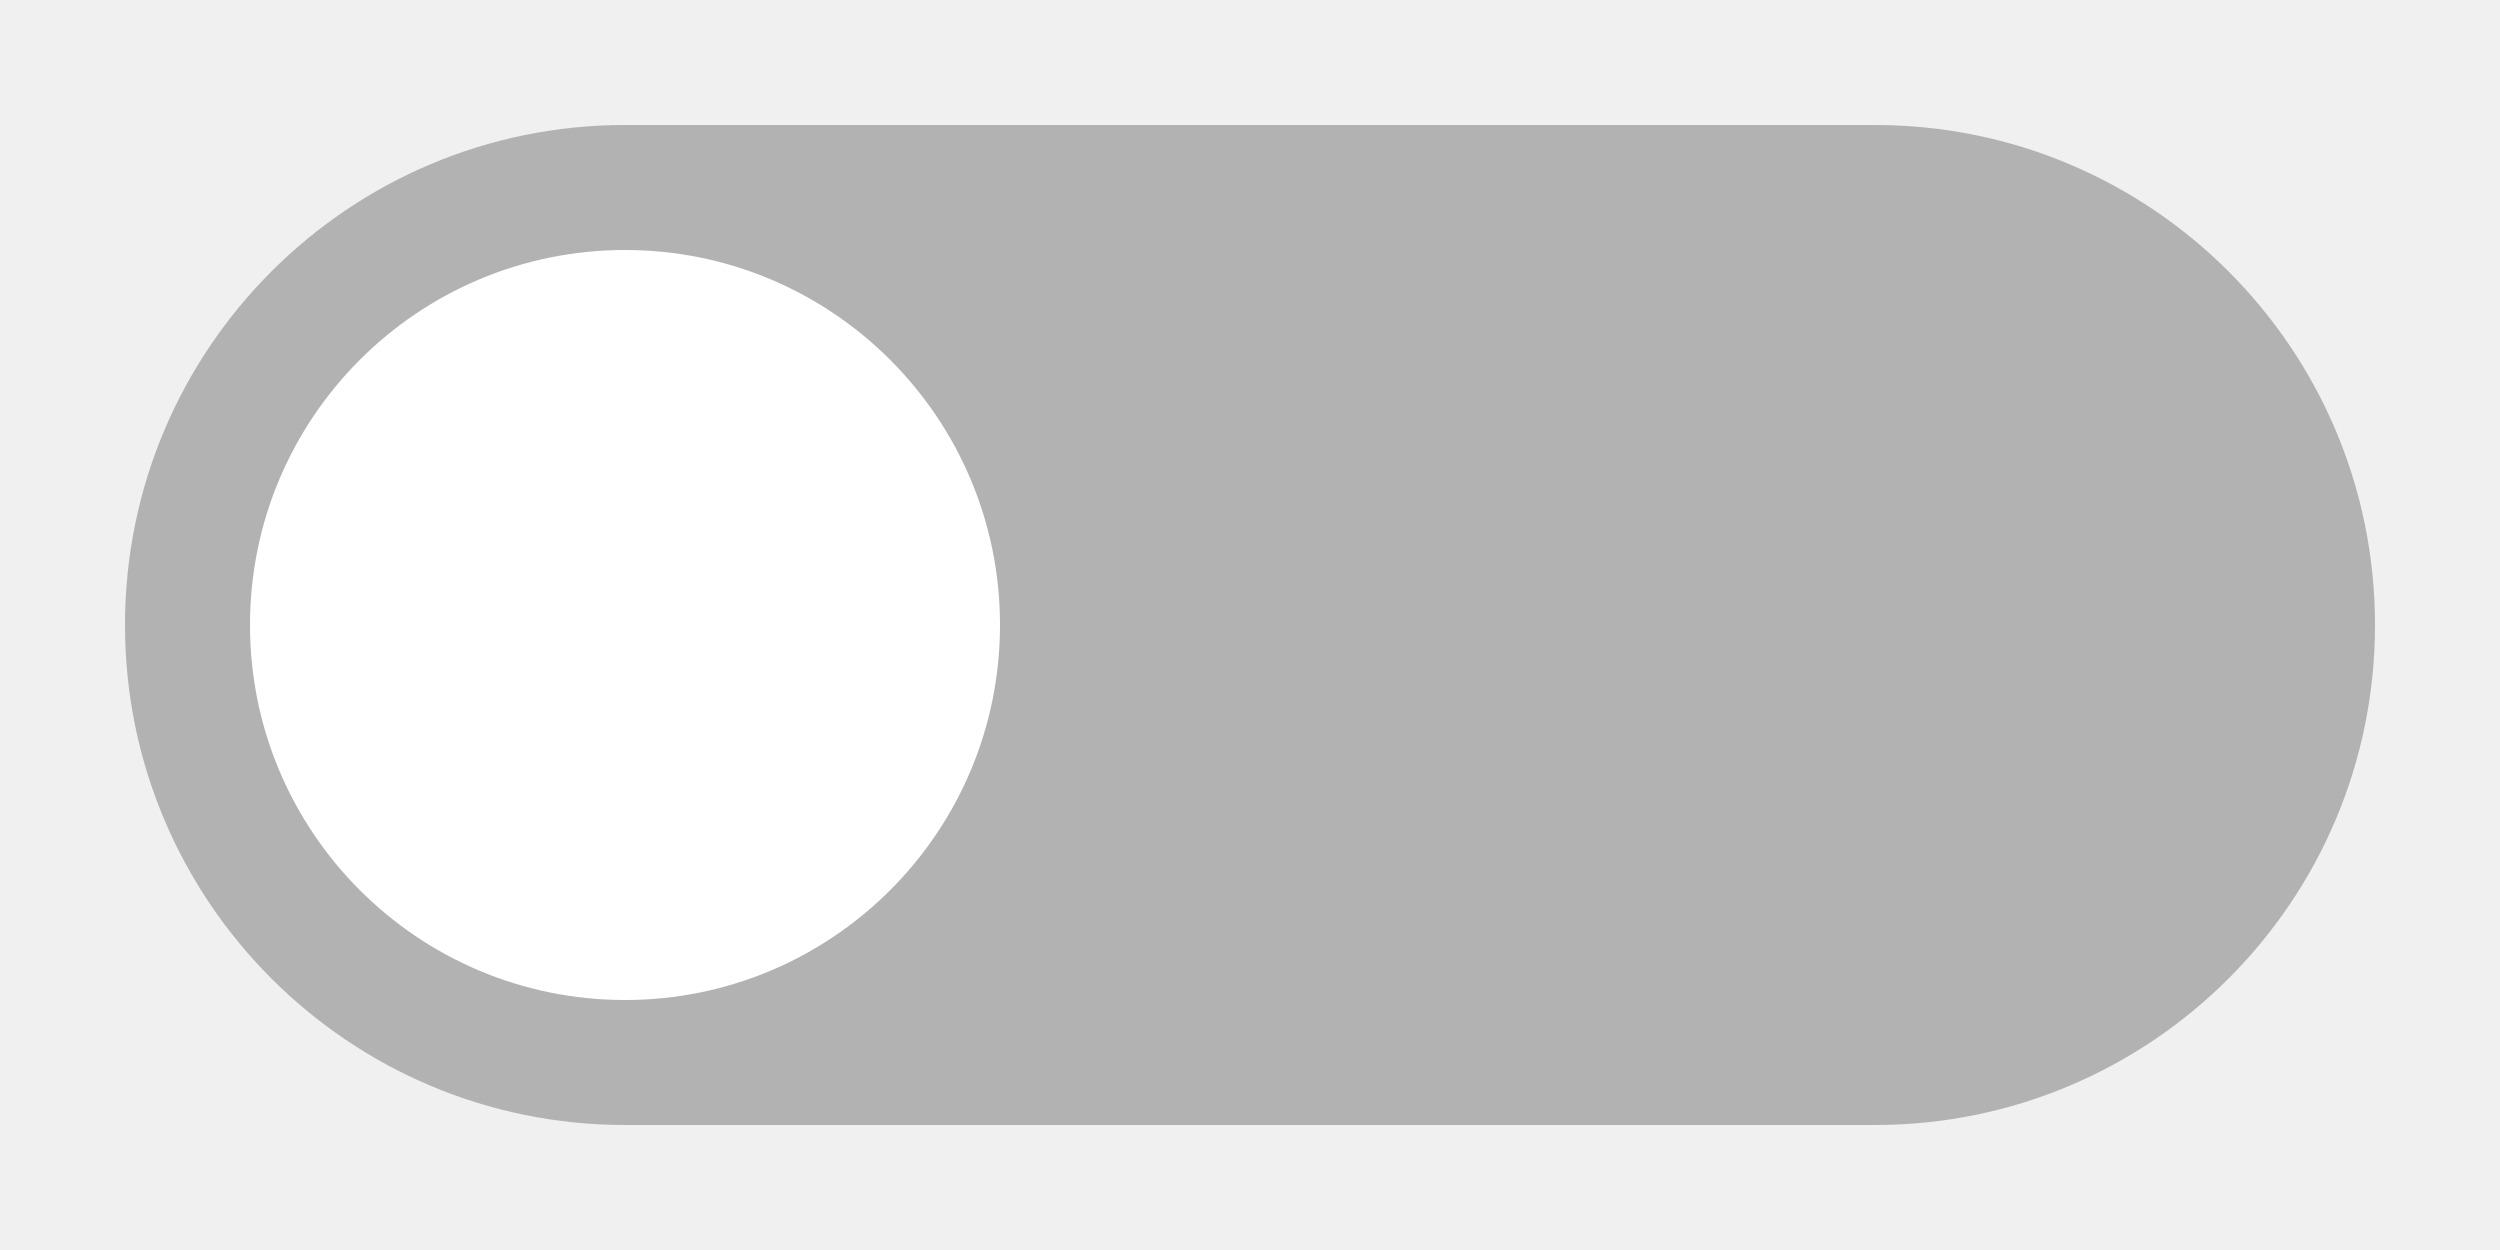
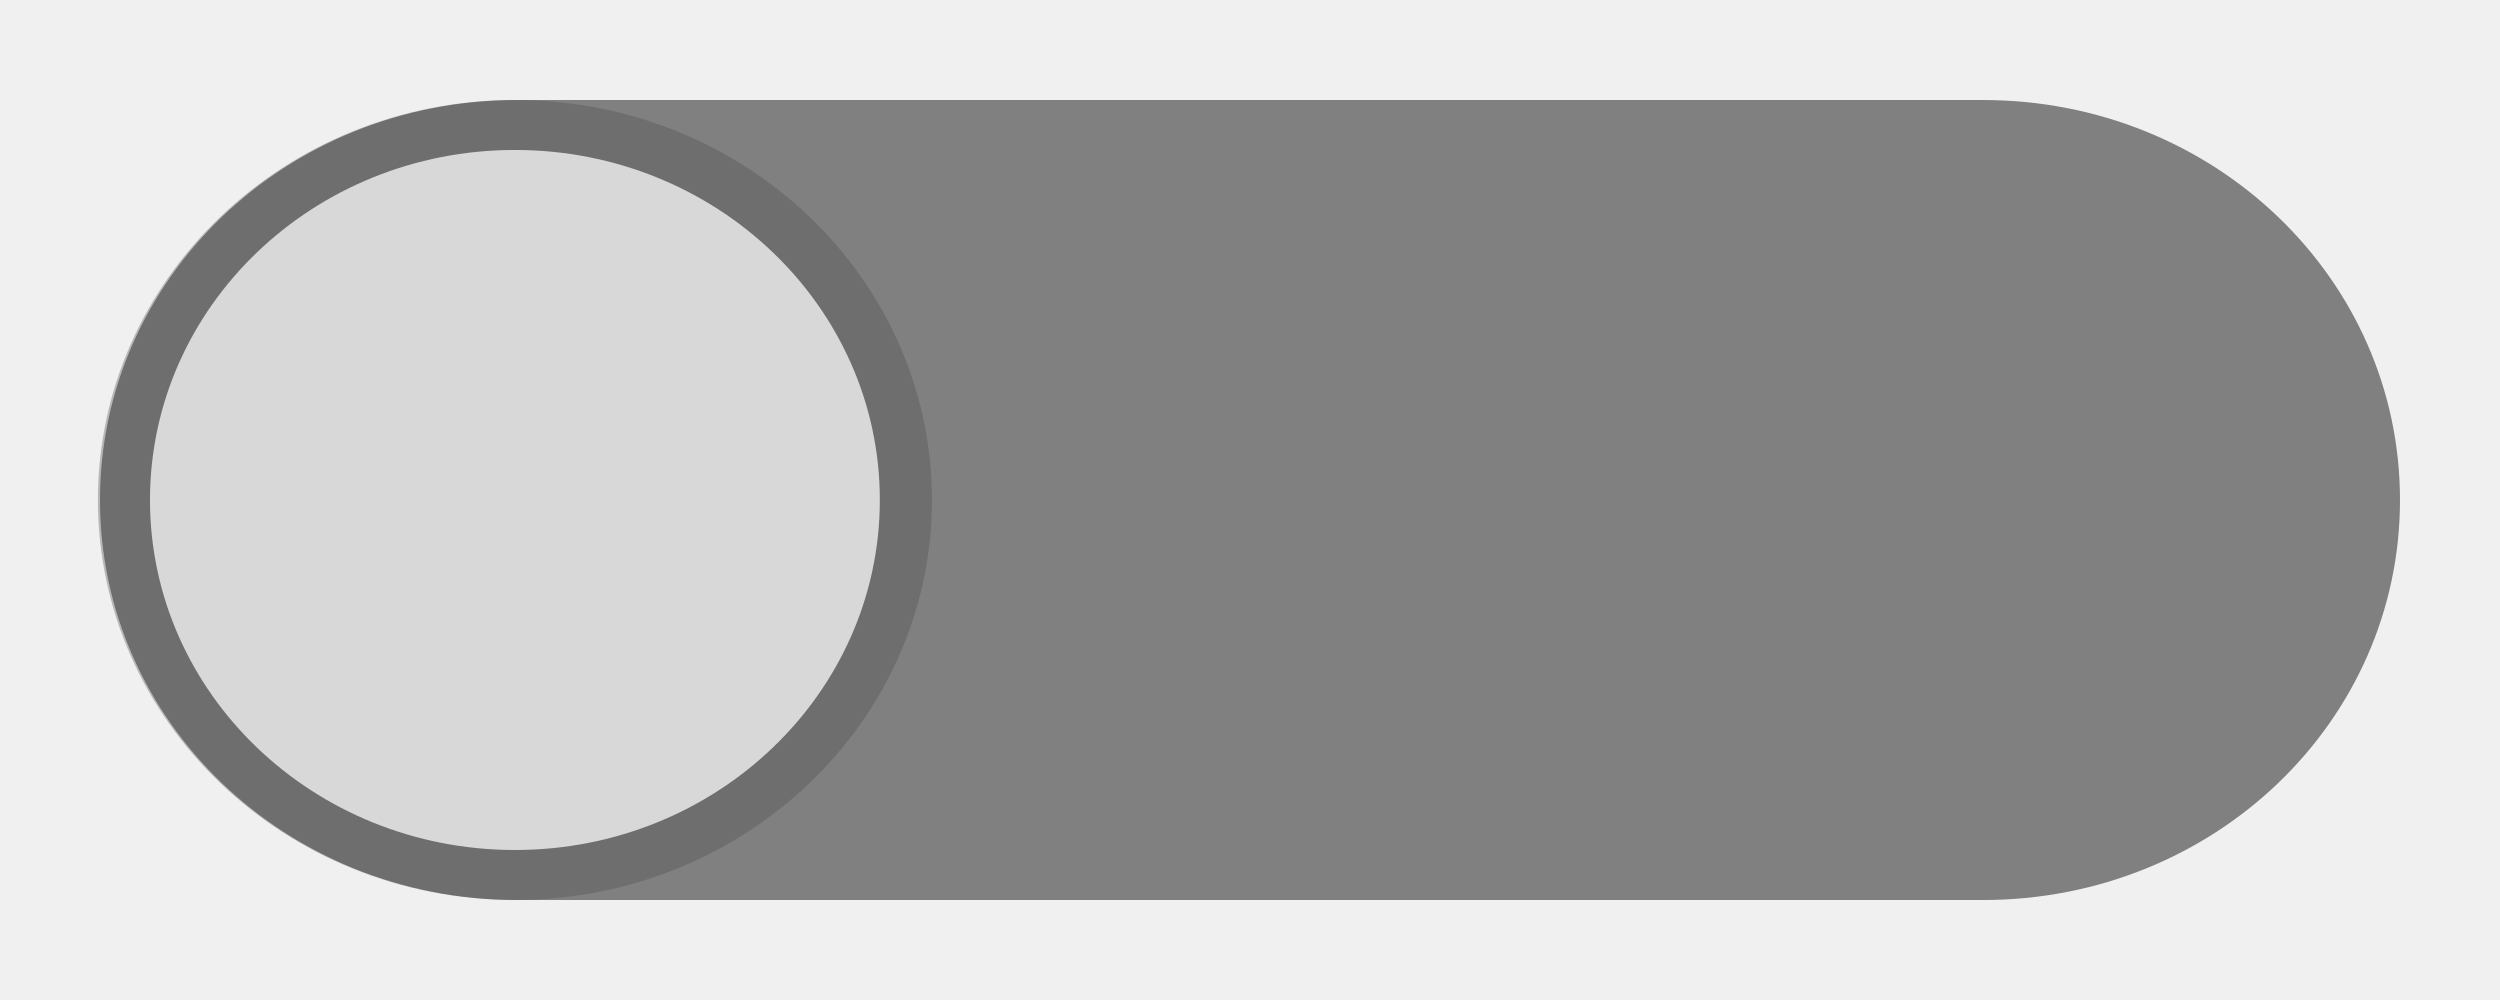
- <svg xmlns="http://www.w3.org/2000/svg" width="40" height="20" viewBox="0 0 40 20">
-   <rect x="2" y="2" width="36" height="16" ry="8" fill="#000000" opacity="0.26" />
-   <circle cx="10" cy="10" r="6" fill="#FFFFFF" />
+ <svg xmlns="http://www.w3.org/2000/svg" width="50" height="20" viewBox="0 0 50 20" id="svg2" version="1.1">
+   <defs id="defs4" />
+   <g id="layer1" transform="translate(0,-1032.362)">
+     <g id="g4562" transform="translate(-5.185199,-0.5912313)">
+       <g transform="matrix(1.010988,0,0,0.9697066,-0.4346218,32.056)" id="g4556">
+         <path style="fill:#808080;fill-opacity:1;stroke:#808080;stroke-width:0.5;stroke-miterlimit:4;stroke-dasharray:none;stroke-opacity:1" d="m 15.787,1034.478 h 29 c 4.432,0 8,3.568 8,8 0,4.432 -3.568,8 -8,8 h -29 c -4.432,0 -8,-3.568 -8,-8 0,-4.432 3.568,-8 8,-8 z" id="rect4140" />
+         <circle style="fill:#4d4d4d;fill-opacity:1;stroke:none;stroke-width:1.375;opacity:0.35" id="circle4587" cx="15.745" cy="1042.477" r="8.25" />
+         <circle r="7.219" cy="1042.477" cx="15.745" id="circle4531" style="fill:#d8d8d8;fill-opacity:1;stroke:none;stroke-width:1.203" />
+       </g>
+     </g>
+   </g>
</svg>
